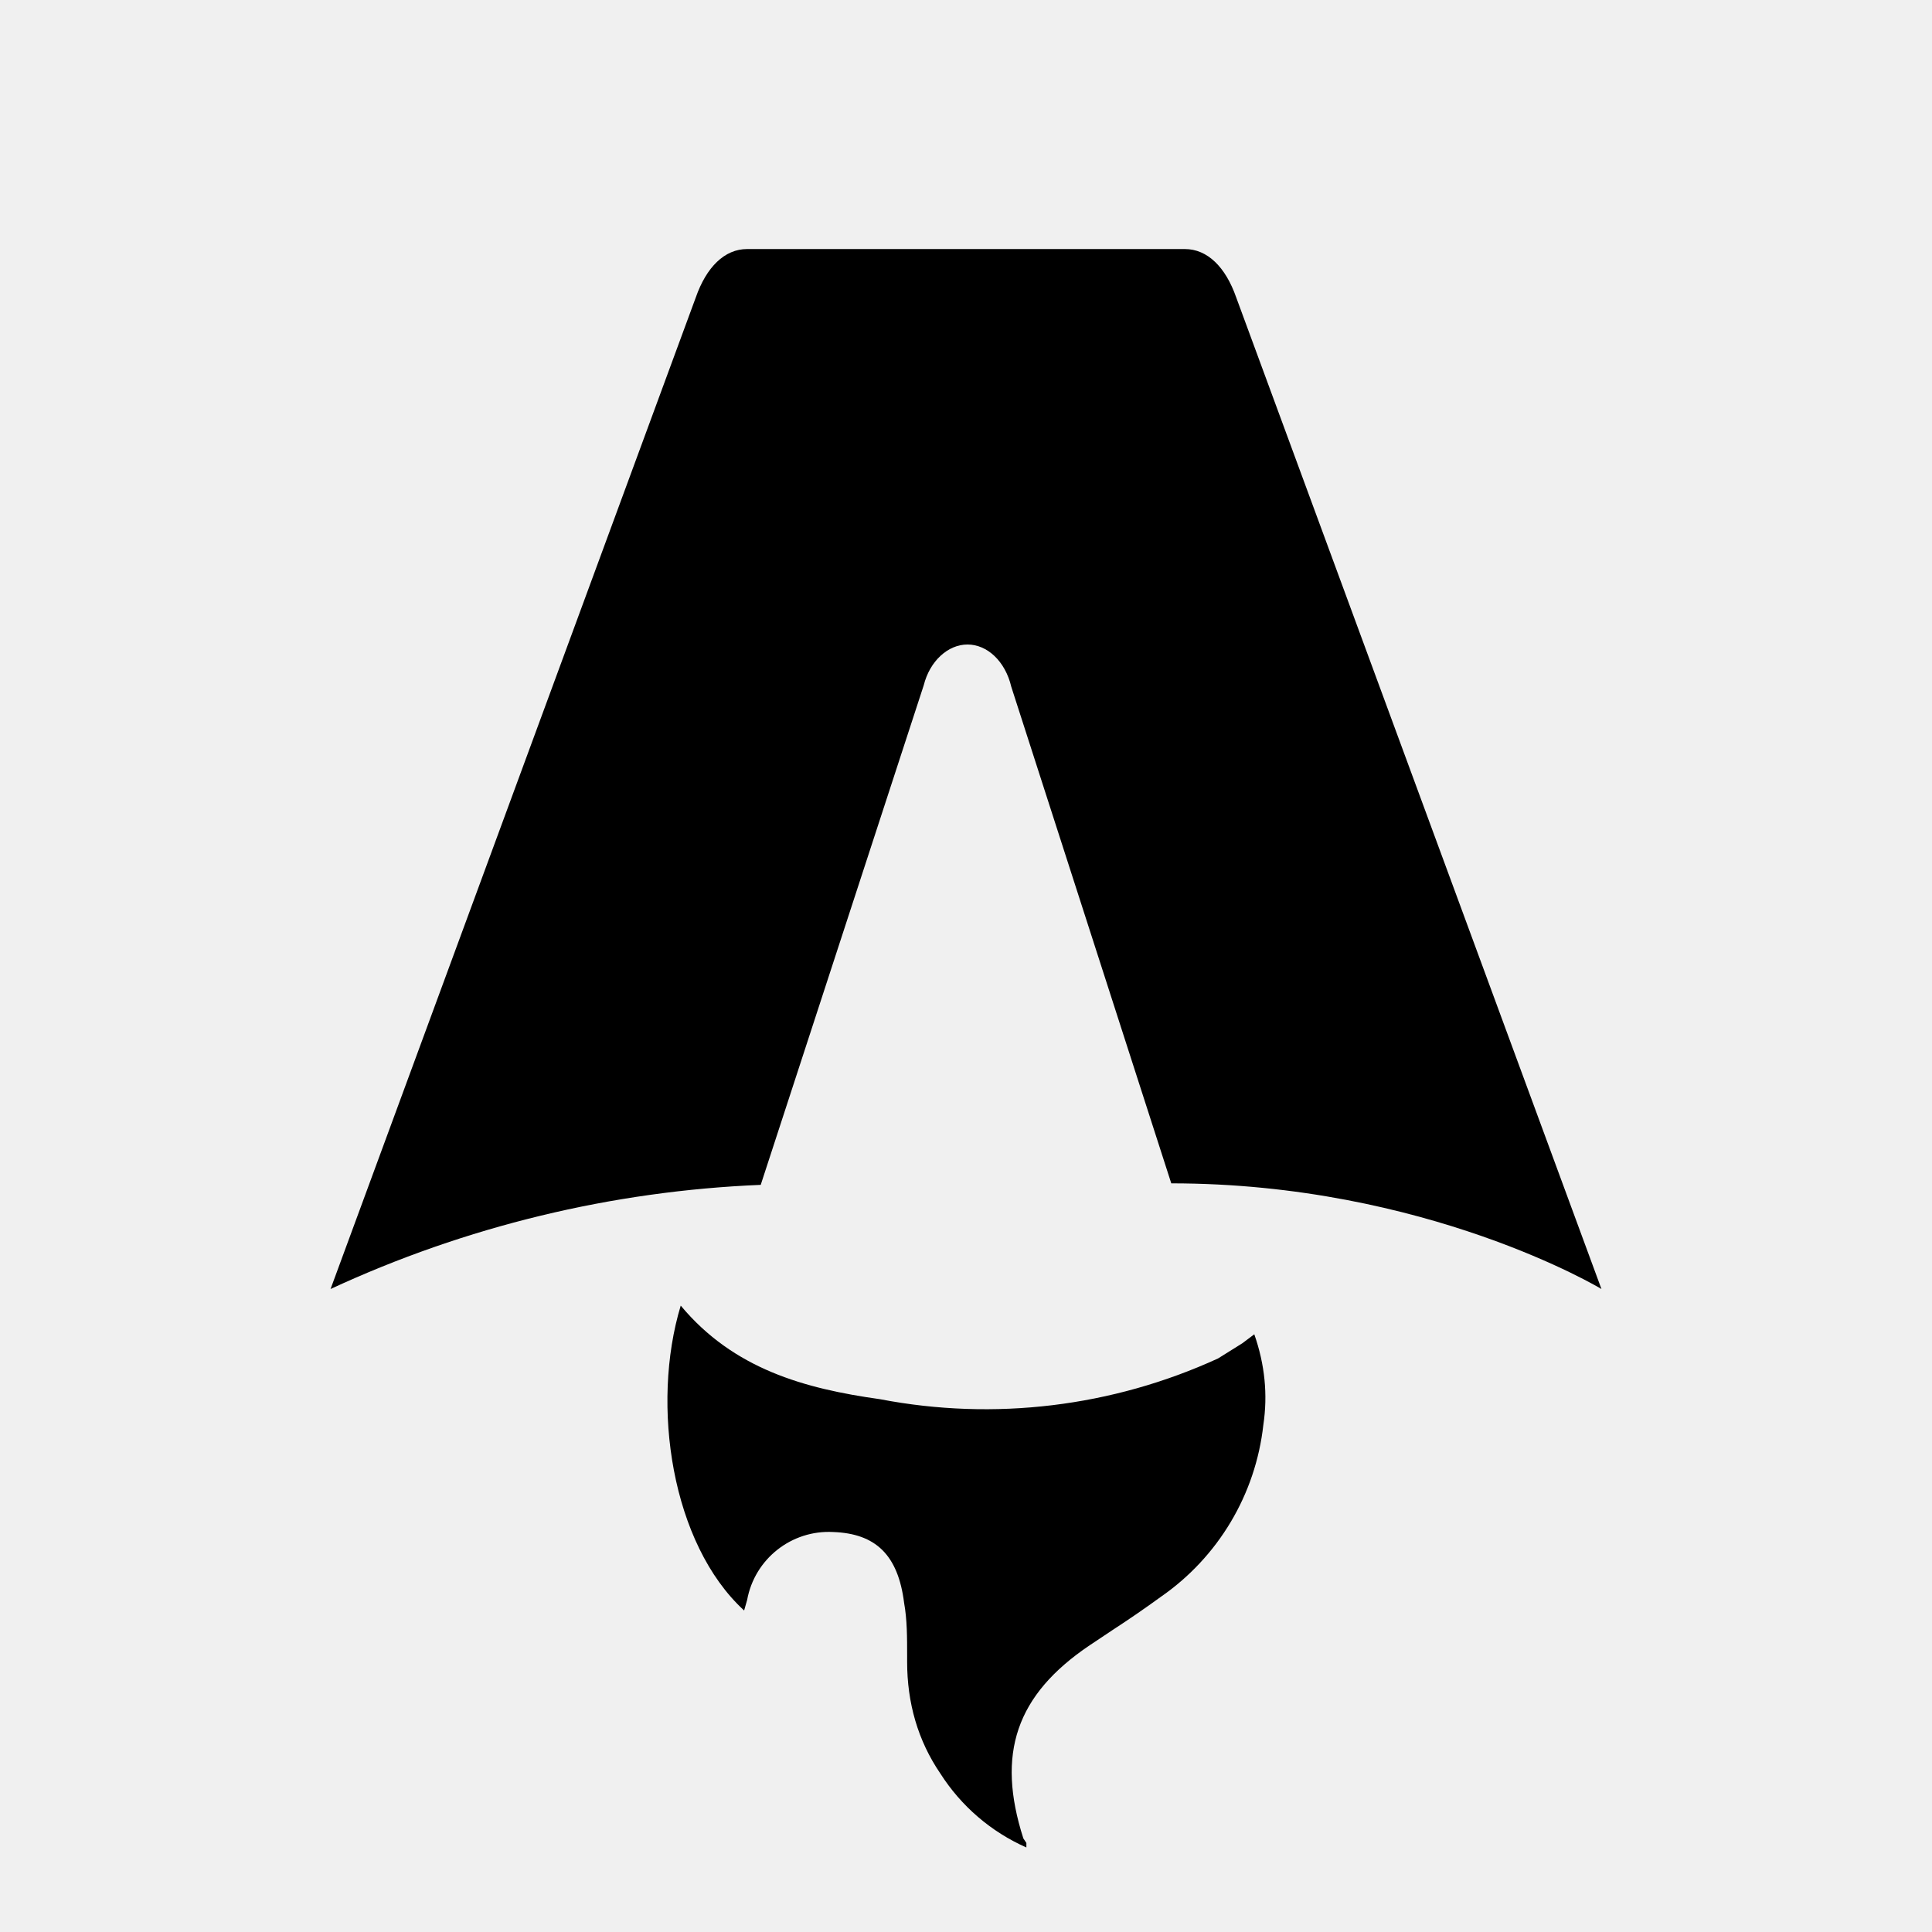
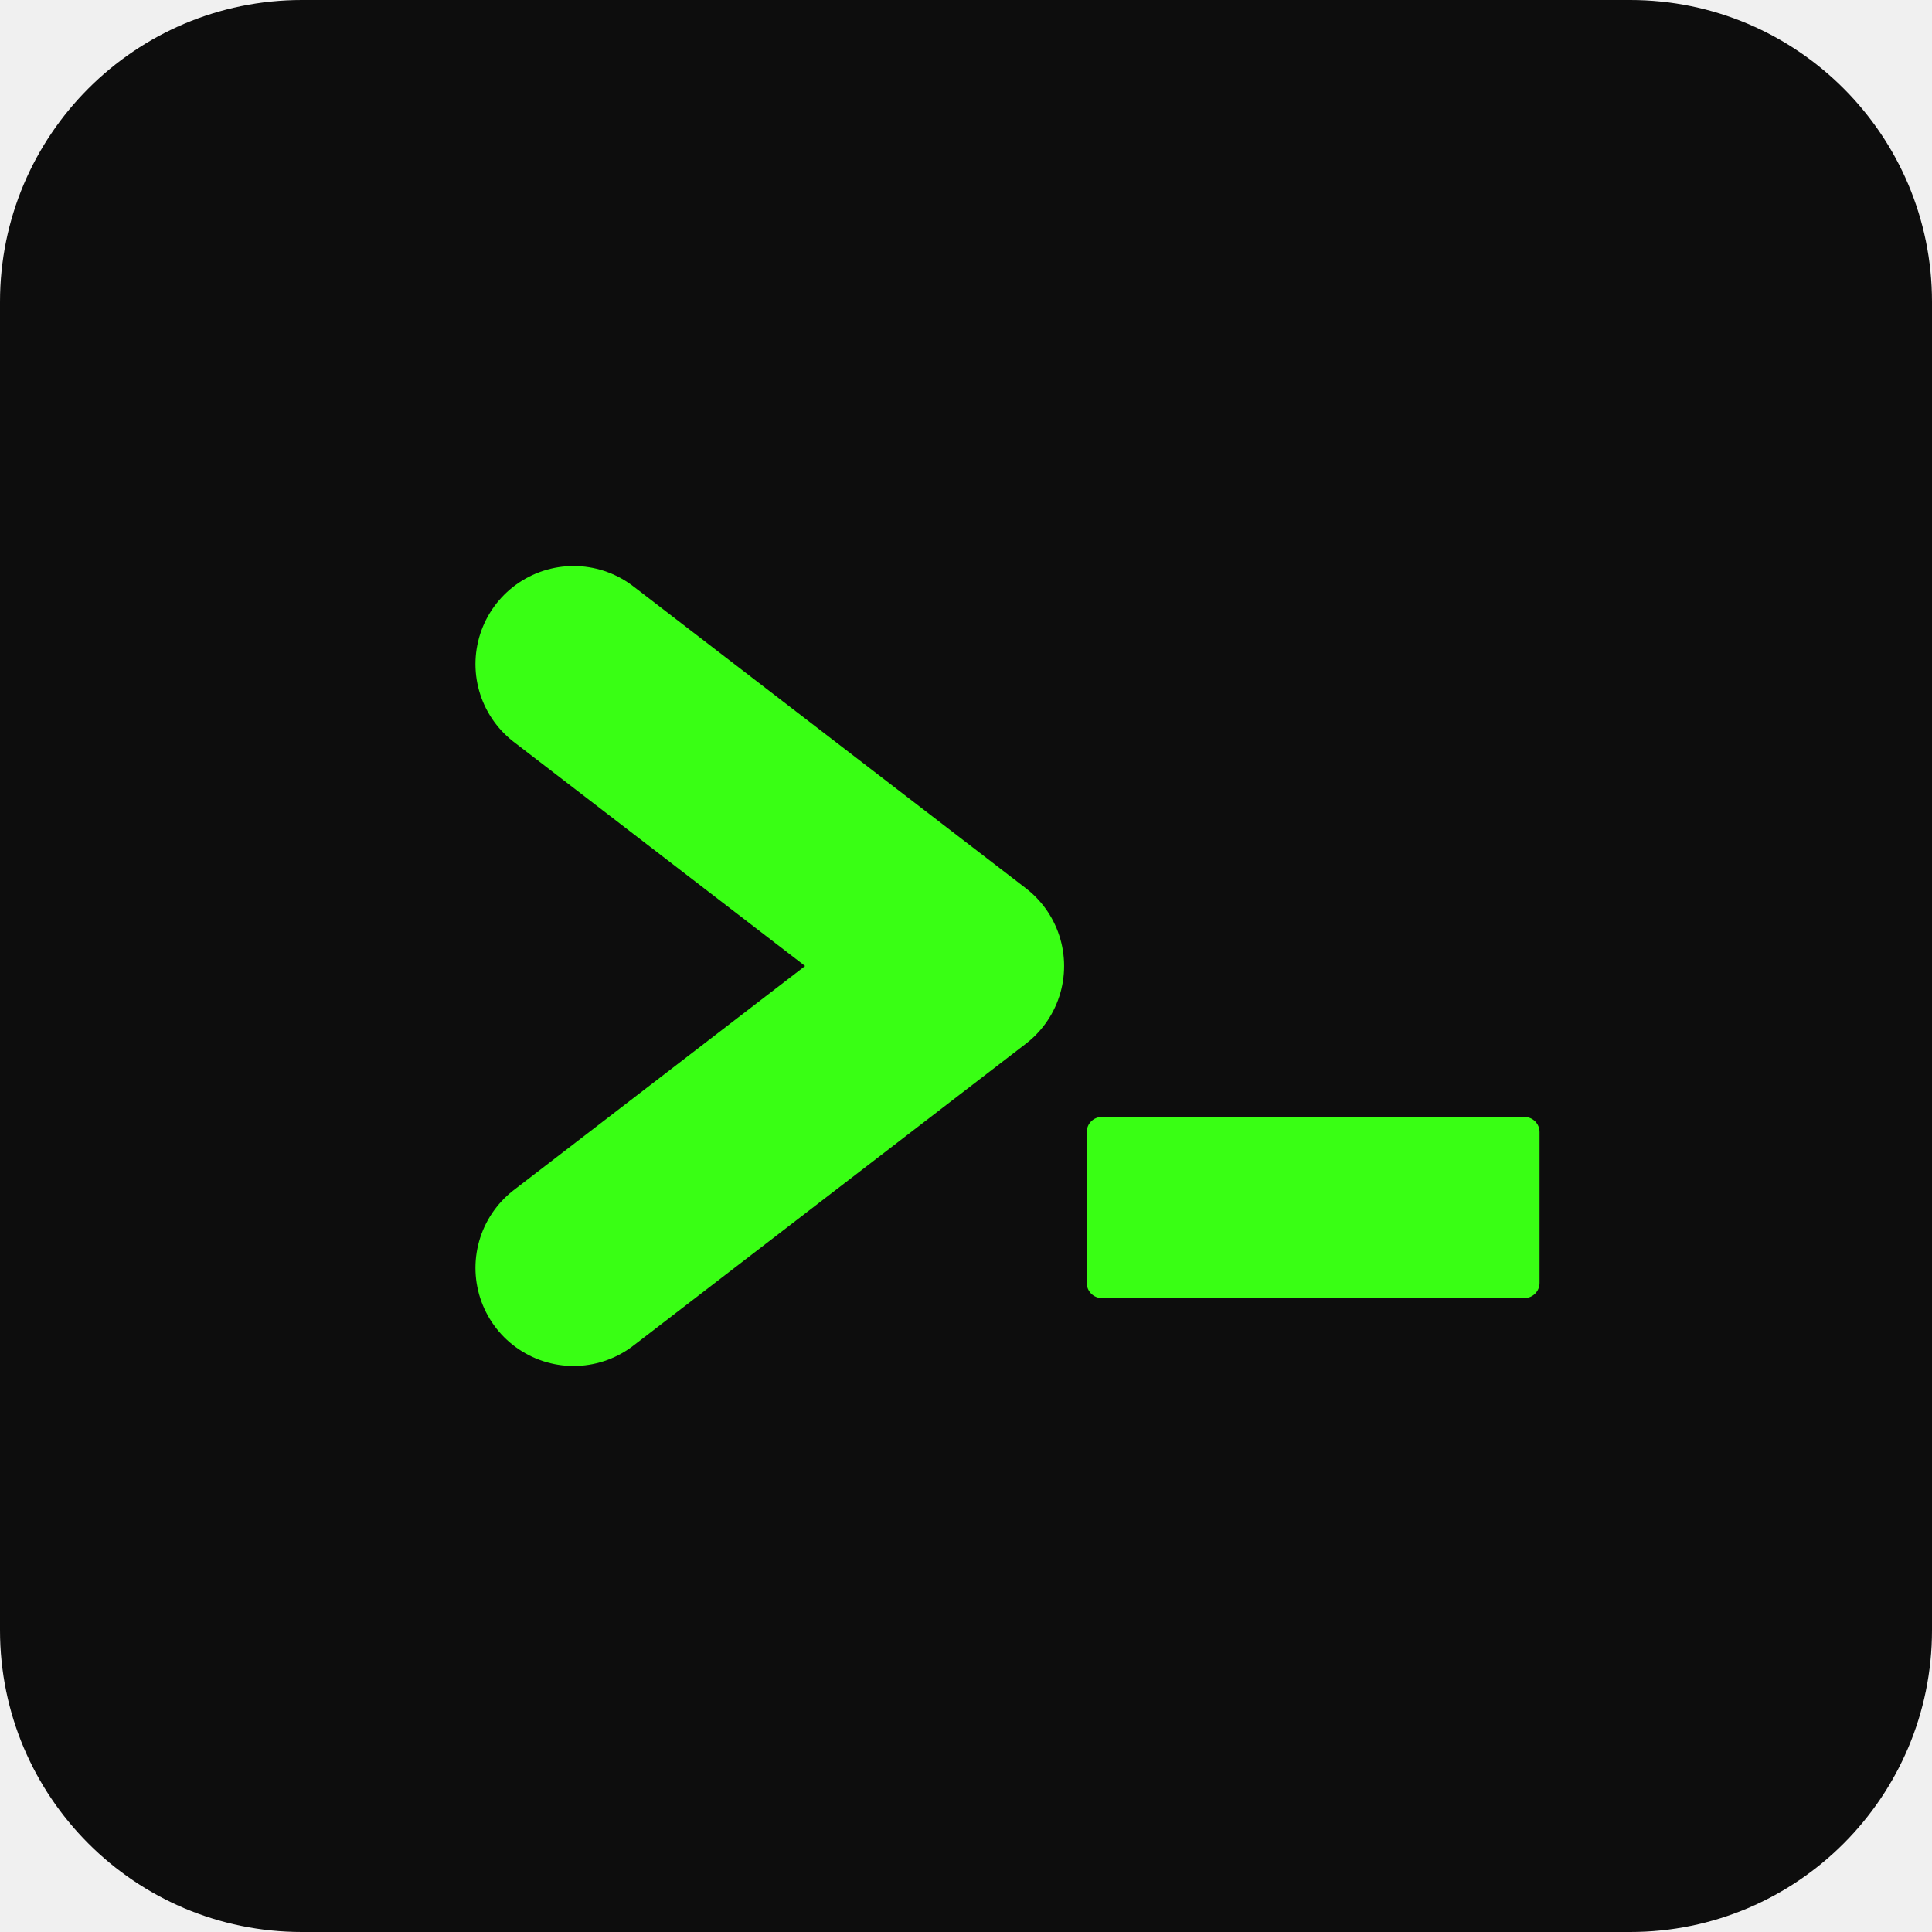
- <svg xmlns="http://www.w3.org/2000/svg" fill="none" viewBox="0 0 128 128">
-   <path d="M50.4 78.5a75.1 75.1 0 0 0-28.5 6.9l24.2-65.7c.7-2 1.9-3.2 3.4-3.2h29c1.5 0 2.7 1.2 3.4 3.2l24.2 65.7s-11.6-7-28.5-7L67 45.5c-.4-1.7-1.6-2.8-2.9-2.8-1.3 0-2.5 1.1-2.9 2.7L50.4 78.5Zm-1.1 28.2Zm-4.2-20.2c-2 6.6-.6 15.8 4.2 20.2a17.5 17.5 0 0 1 .2-.7 5.5 5.5 0 0 1 5.7-4.5c2.8.1 4.3 1.5 4.7 4.7.2 1.1.2 2.3.2 3.5v.4c0 2.7.7 5.2 2.2 7.4a13 13 0 0 0 5.7 4.9v-.3l-.2-.3c-1.8-5.6-.5-9.5 4.4-12.8l1.5-1a73 73 0 0 0 3.2-2.2 16 16 0 0 0 6.8-11.4c.3-2 .1-4-.6-6l-.8.6-1.6 1a37 37 0 0 1-22.4 2.7c-5-.7-9.7-2-13.2-6.2Z" />
-   <style>
-         path { fill: #000; }
-         @media (prefers-color-scheme: dark) {
-             path { fill: #FFF; }
-         }
-     </style>
+ <svg xmlns="http://www.w3.org/2000/svg" viewBox="0 0 128 128">
+   <rect width="128" height="128" rx="20" fill="#0d0d0d" />
+   <polyline points="38,44 64,64 38,84" fill="none" stroke="#39ff14" stroke-width="13" stroke-linecap="round" stroke-linejoin="round" />
+   <rect x="72" y="74" width="30" height="12" rx="1" fill="#39ff14" />
</svg>
